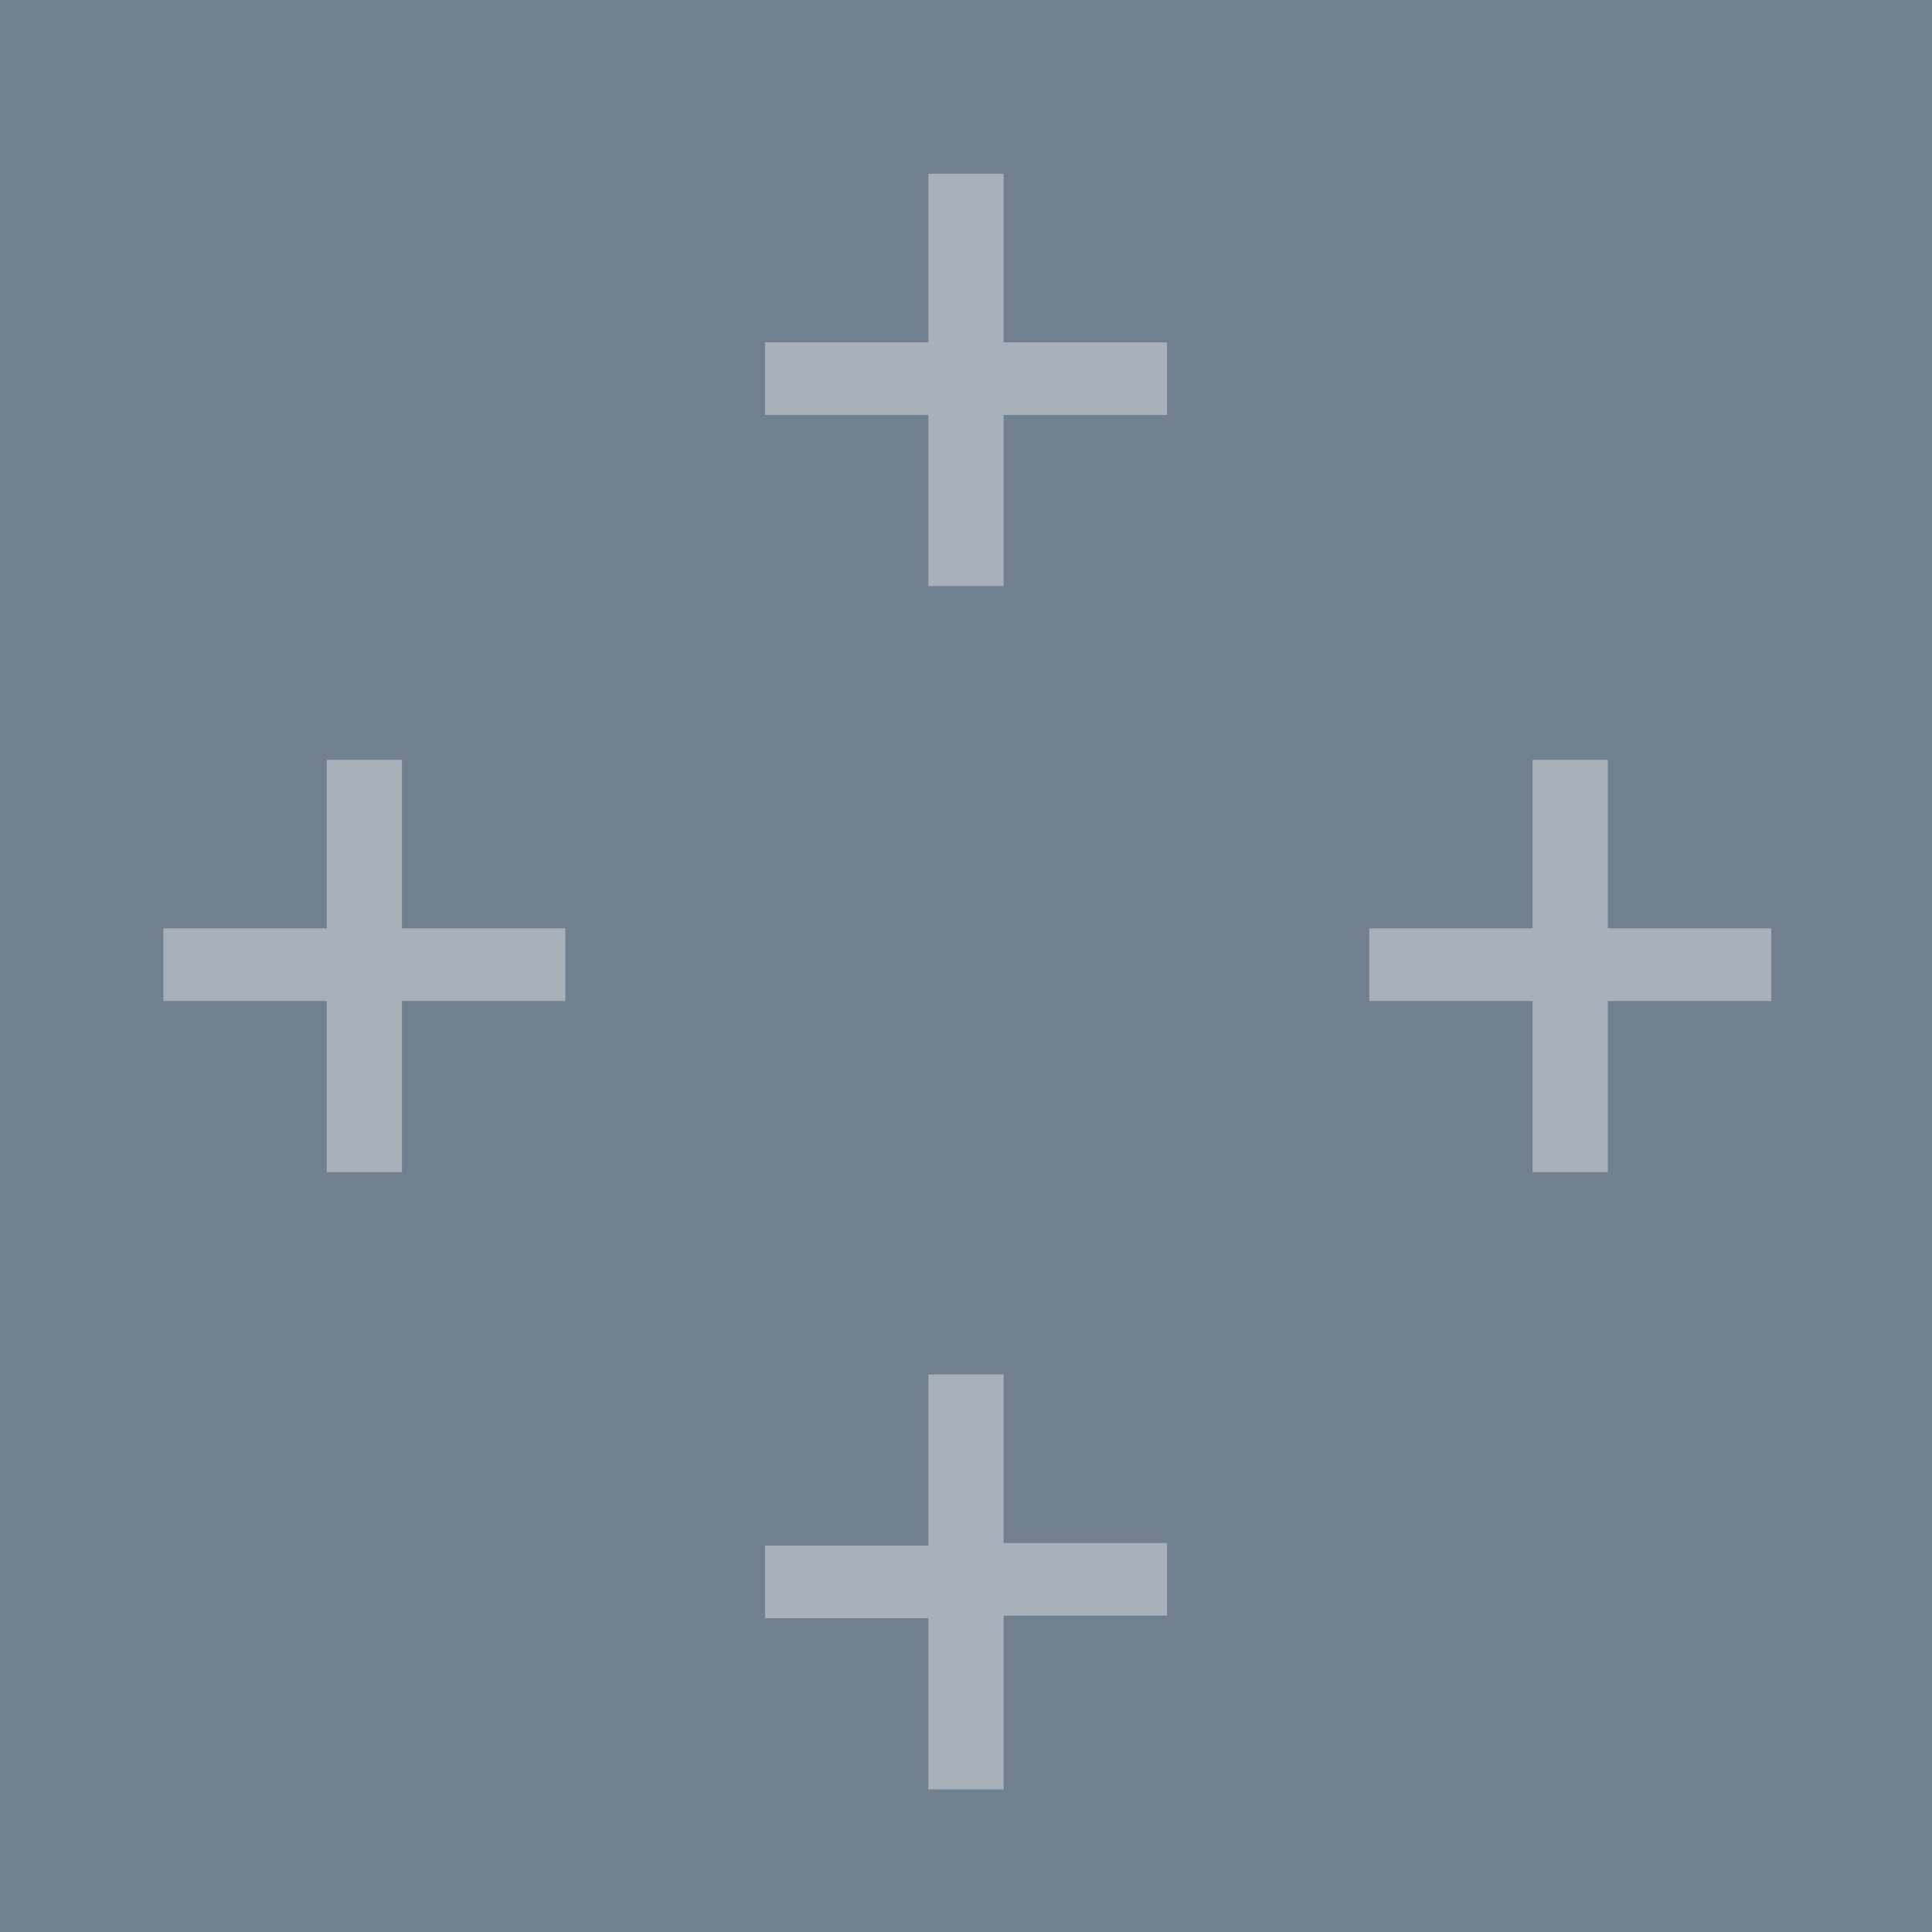
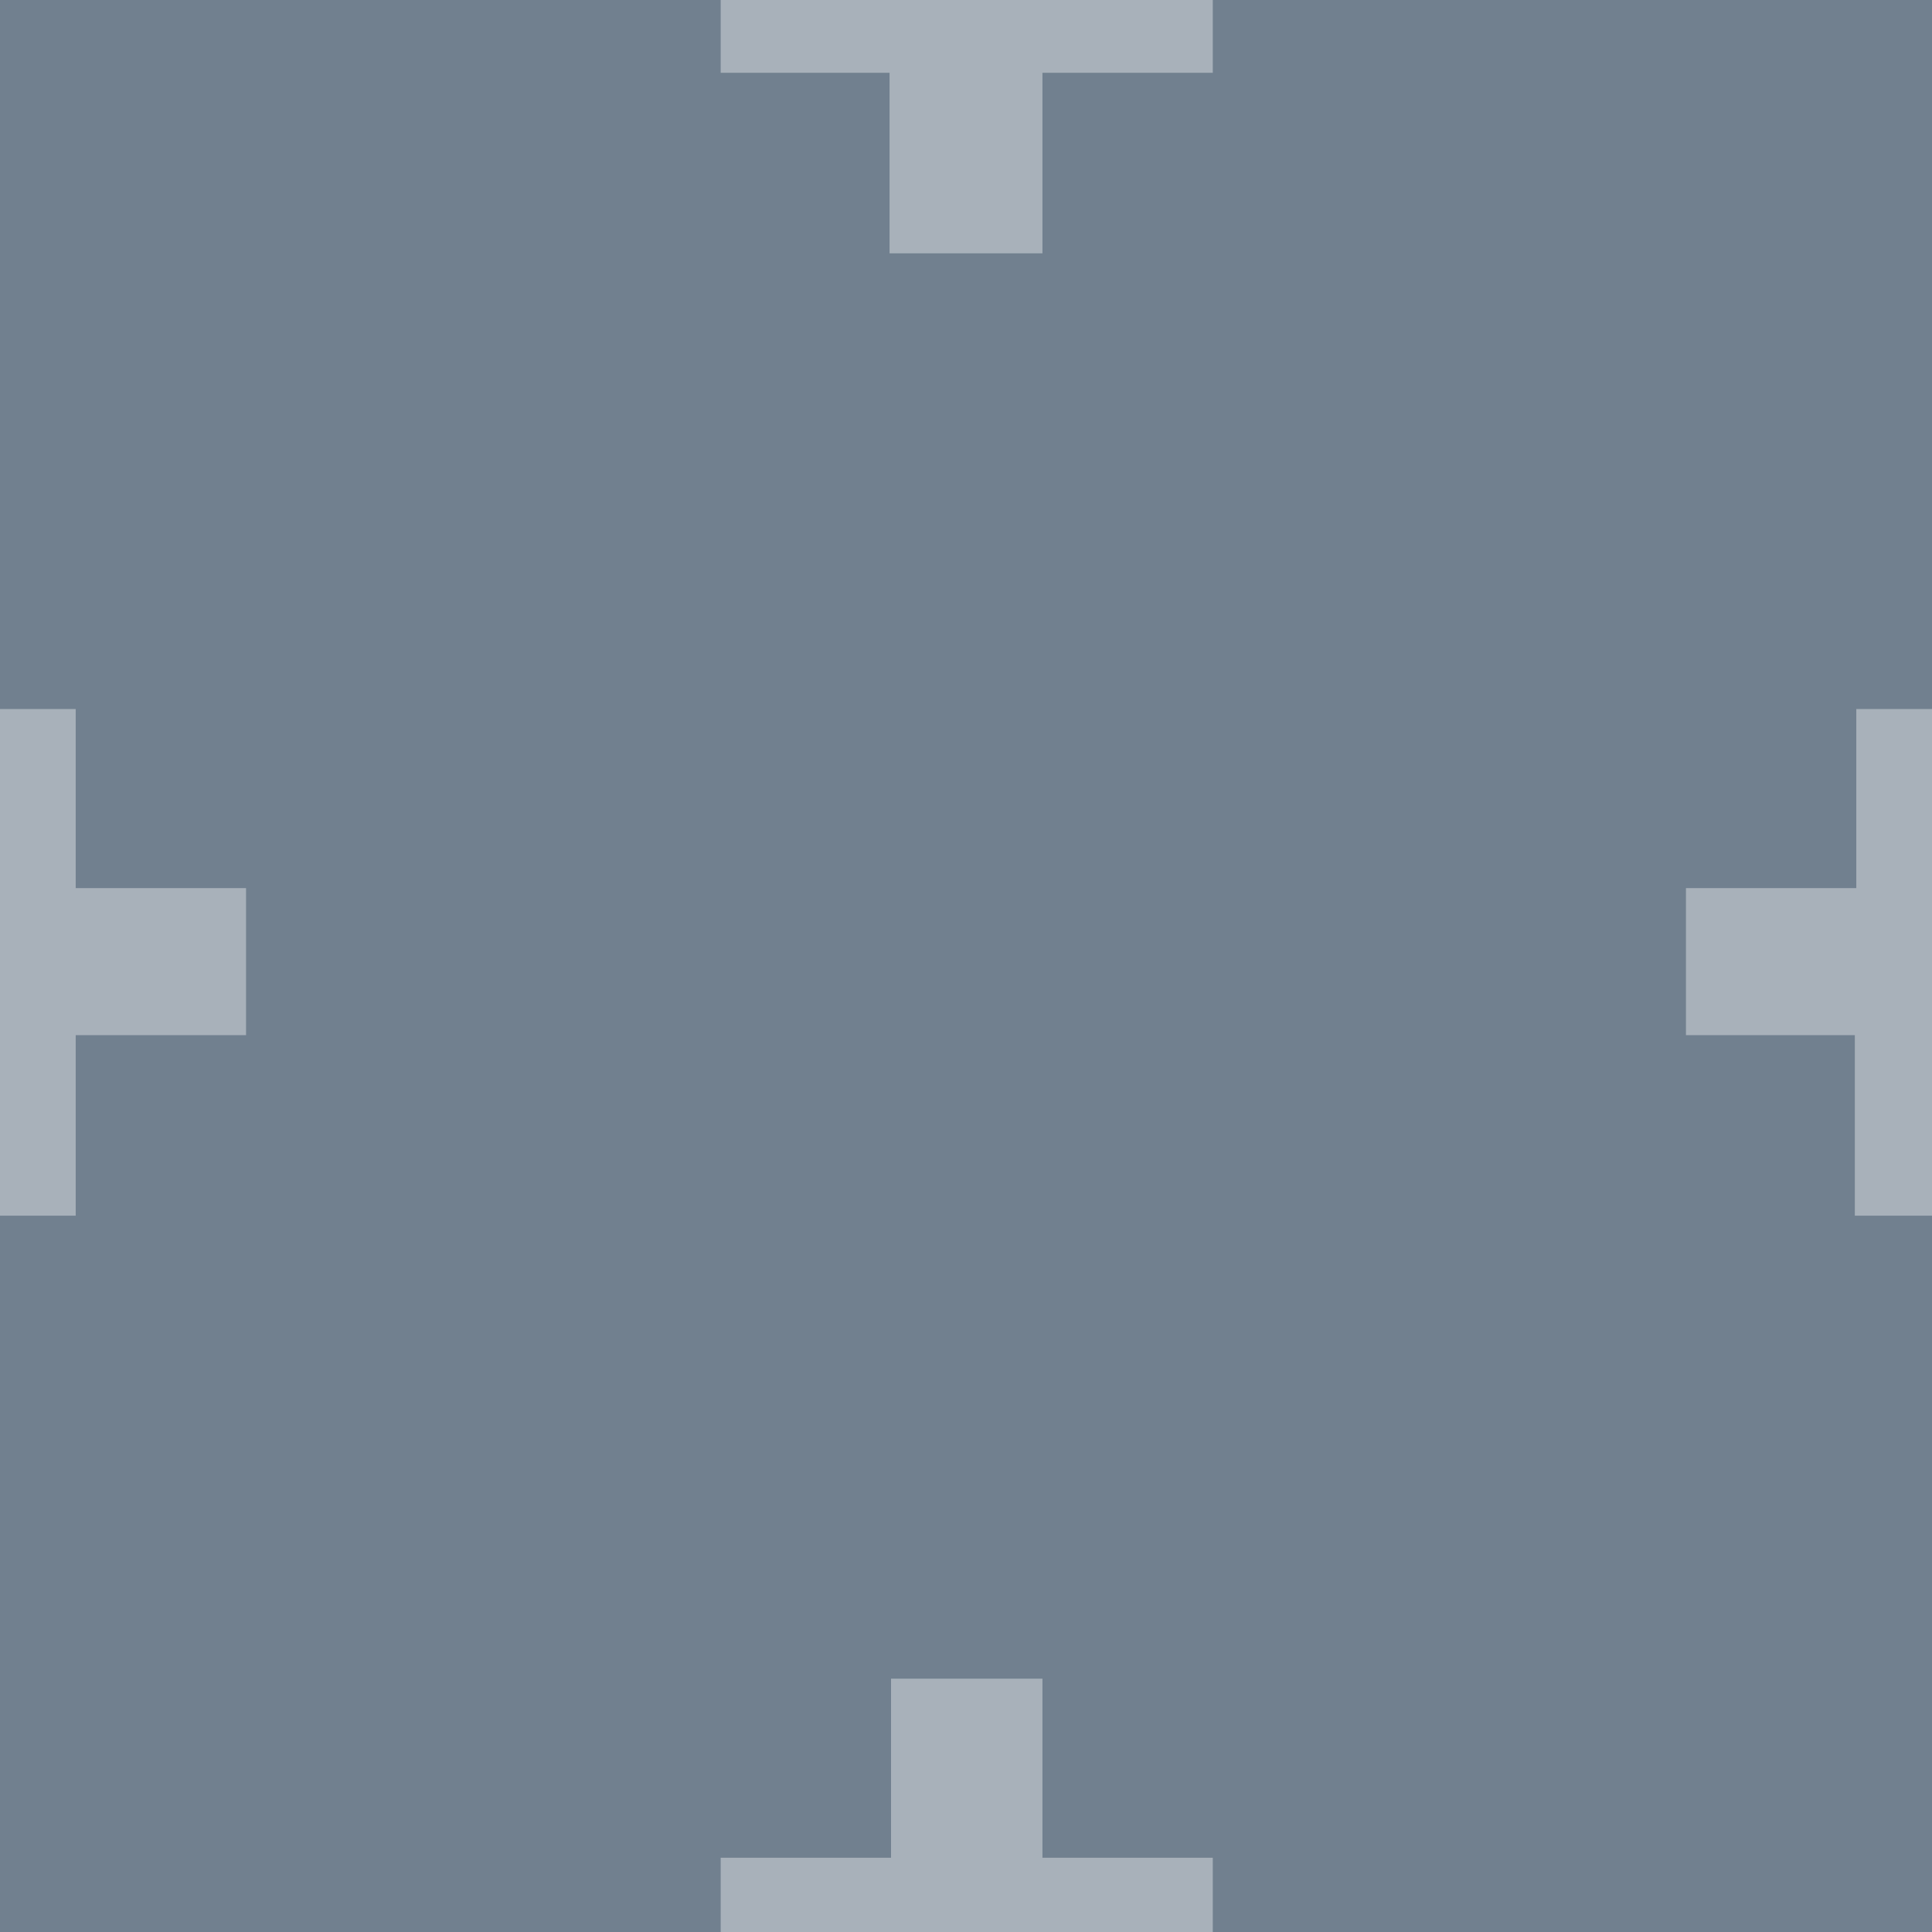
- <svg xmlns="http://www.w3.org/2000/svg" version="1.1" id="Layer_1" x="0px" y="0px" viewBox="0 0 74.5 74.5" style="enable-background:new 0 0 74.5 74.5;" xml:space="preserve">
+ <svg xmlns="http://www.w3.org/2000/svg" version="1.1" id="Layer_1" x="0px" y="0px" viewBox="0 0 132.7 132.7" style="enable-background:new 0 0 132.7 132.7;" xml:space="preserve">
  <style type="text/css">
	.st0{fill:#71808F;}
	.st1{fill:#A8B1BA;}
</style>
-   <rect class="st0" width="74.5" height="74.5" />
+   <rect class="st0" width="132.7" height="132.7" />
  <g>
-     <path class="st1" d="M38.7,6.7v6.5H45v2.8h-6.3v6.6h-2.9v-6.6h-6.3v-2.8h6.3V6.7H38.7z" />
+     <path class="st1" d="M71.6-17.4v12.3h11.7V5H71.6v12.4H61.1V5H49.5V-5.1h11.7v-12.3H71.6z" />
  </g>
  <g>
-     <path class="st1" d="M38.7,53v6.5H45v2.8h-6.3V69h-2.9v-6.6h-6.3v-2.8h6.3V53H38.7z" />
+     <path class="st1" d="M71.6,115.3v12.3h11.7v10.1H71.6v12.4H61.1v-12.4H49.5v-10.1h11.7v-12.3H71.6z" />
  </g>
  <g>
-     <path class="st1" d="M15.5,29.3v6.5h6.3v2.8h-6.3v6.6h-2.9v-6.6H6.3v-2.8h6.3v-6.5H15.5z" />
+     <path class="st1" d="M137.9,48.7V61h11.7v10.1h-11.7v12.4h-10.5V71.1h-11.6V61h11.7V48.7H137.9z" />
  </g>
  <g>
-     <path class="st1" d="M62,29.3v6.5h6.3v2.8H62v6.6h-2.9v-6.6h-6.3v-2.8h6.3v-6.5H62z" />
+     <path class="st1" d="M5.2,48.7V61h11.7v10.1H5.2v12.4H-5.3V71.1h-11.6V61h11.7V48.7H5.2z" />
  </g>
</svg>
